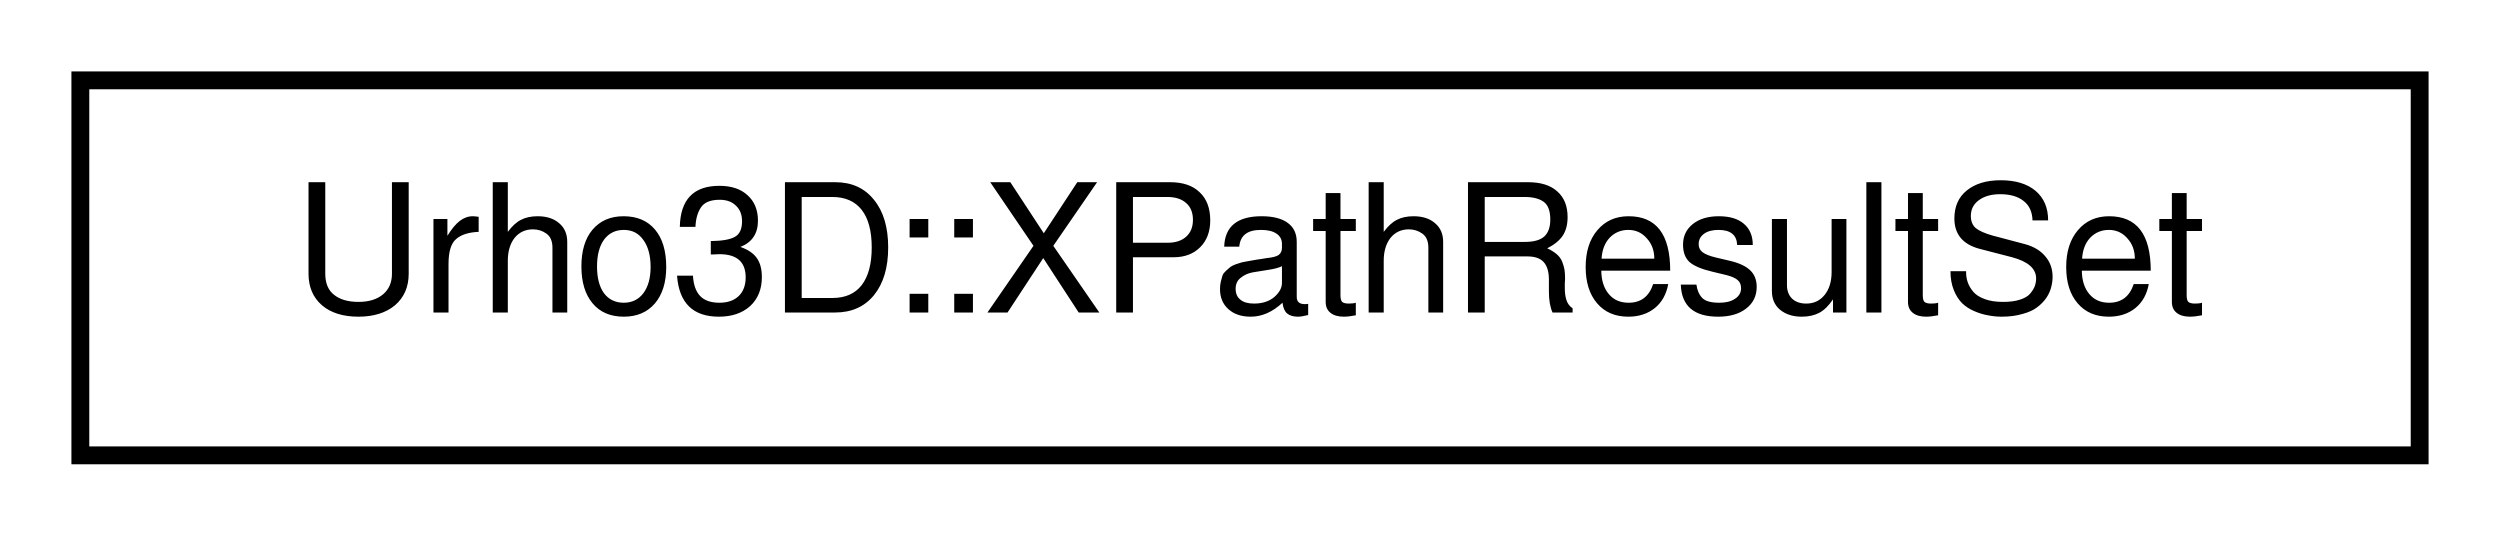
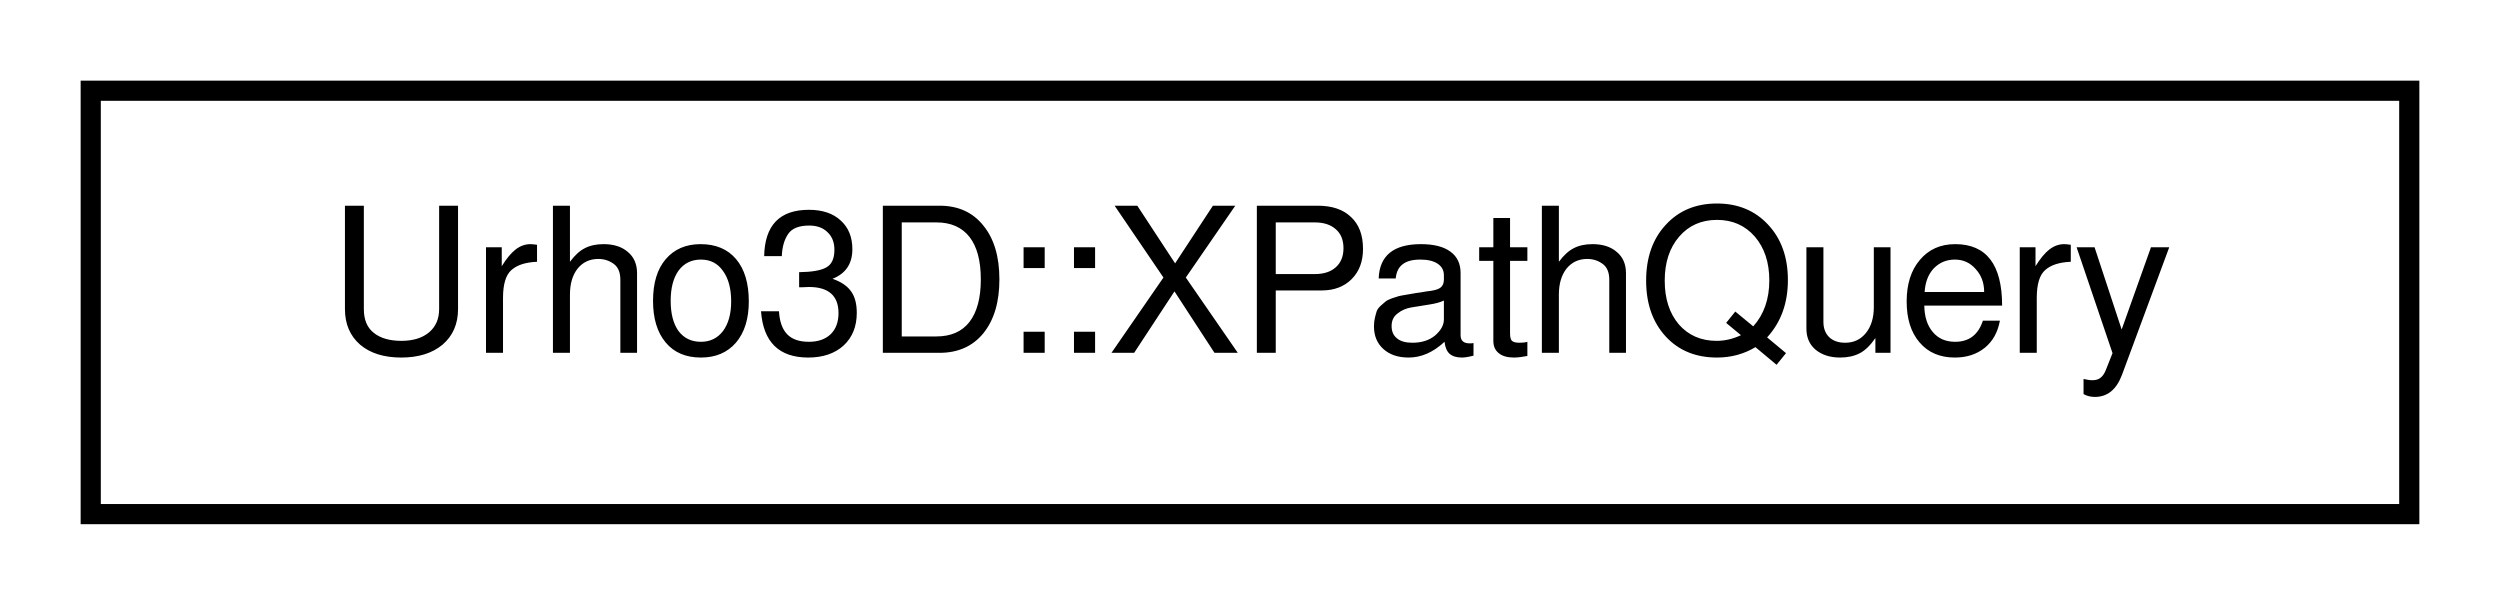
- <svg xmlns="http://www.w3.org/2000/svg" xmlns:xlink="http://www.w3.org/1999/xlink" width="140pt" height="30pt" viewBox="0.00 0.00 140.00 30.00">
+ <svg xmlns="http://www.w3.org/2000/svg" xmlns:xlink="http://www.w3.org/1999/xlink" width="124pt" height="30pt" viewBox="0.00 0.00 124.00 30.00">
  <g id="graph1" class="graph" transform="scale(1 1) rotate(0) translate(4 26)">
    <g id="node1" class="node">
-       <a xlink:href="class_urho3_d_1_1_x_path_result_set.html" target="_top" xlink:title="XPath query result set.">
-         <polygon fill="none" stroke="black" points="0.5,-0.5 0.5,-21.5 131.5,-21.5 131.5,-0.5 0.5,-0.5" />
-         <text text-anchor="middle" x="66" y="-8.5" font-family="FreeSans" font-size="10.00">Urho3D::XPathResultSet</text>
+       <a xlink:href="class_urho3_d_1_1_x_path_query.html" target="_top" xlink:title="XPath query.">
+         <polygon fill="none" stroke="black" points="0.5,-0.5 0.5,-21.5 115.5,-21.5 115.5,-0.5 0.5,-0.5" />
+         <text text-anchor="middle" x="58" y="-8.5" font-family="FreeSans" font-size="10.00">Urho3D::XPathQuery</text>
      </a>
    </g>
  </g>
</svg>
